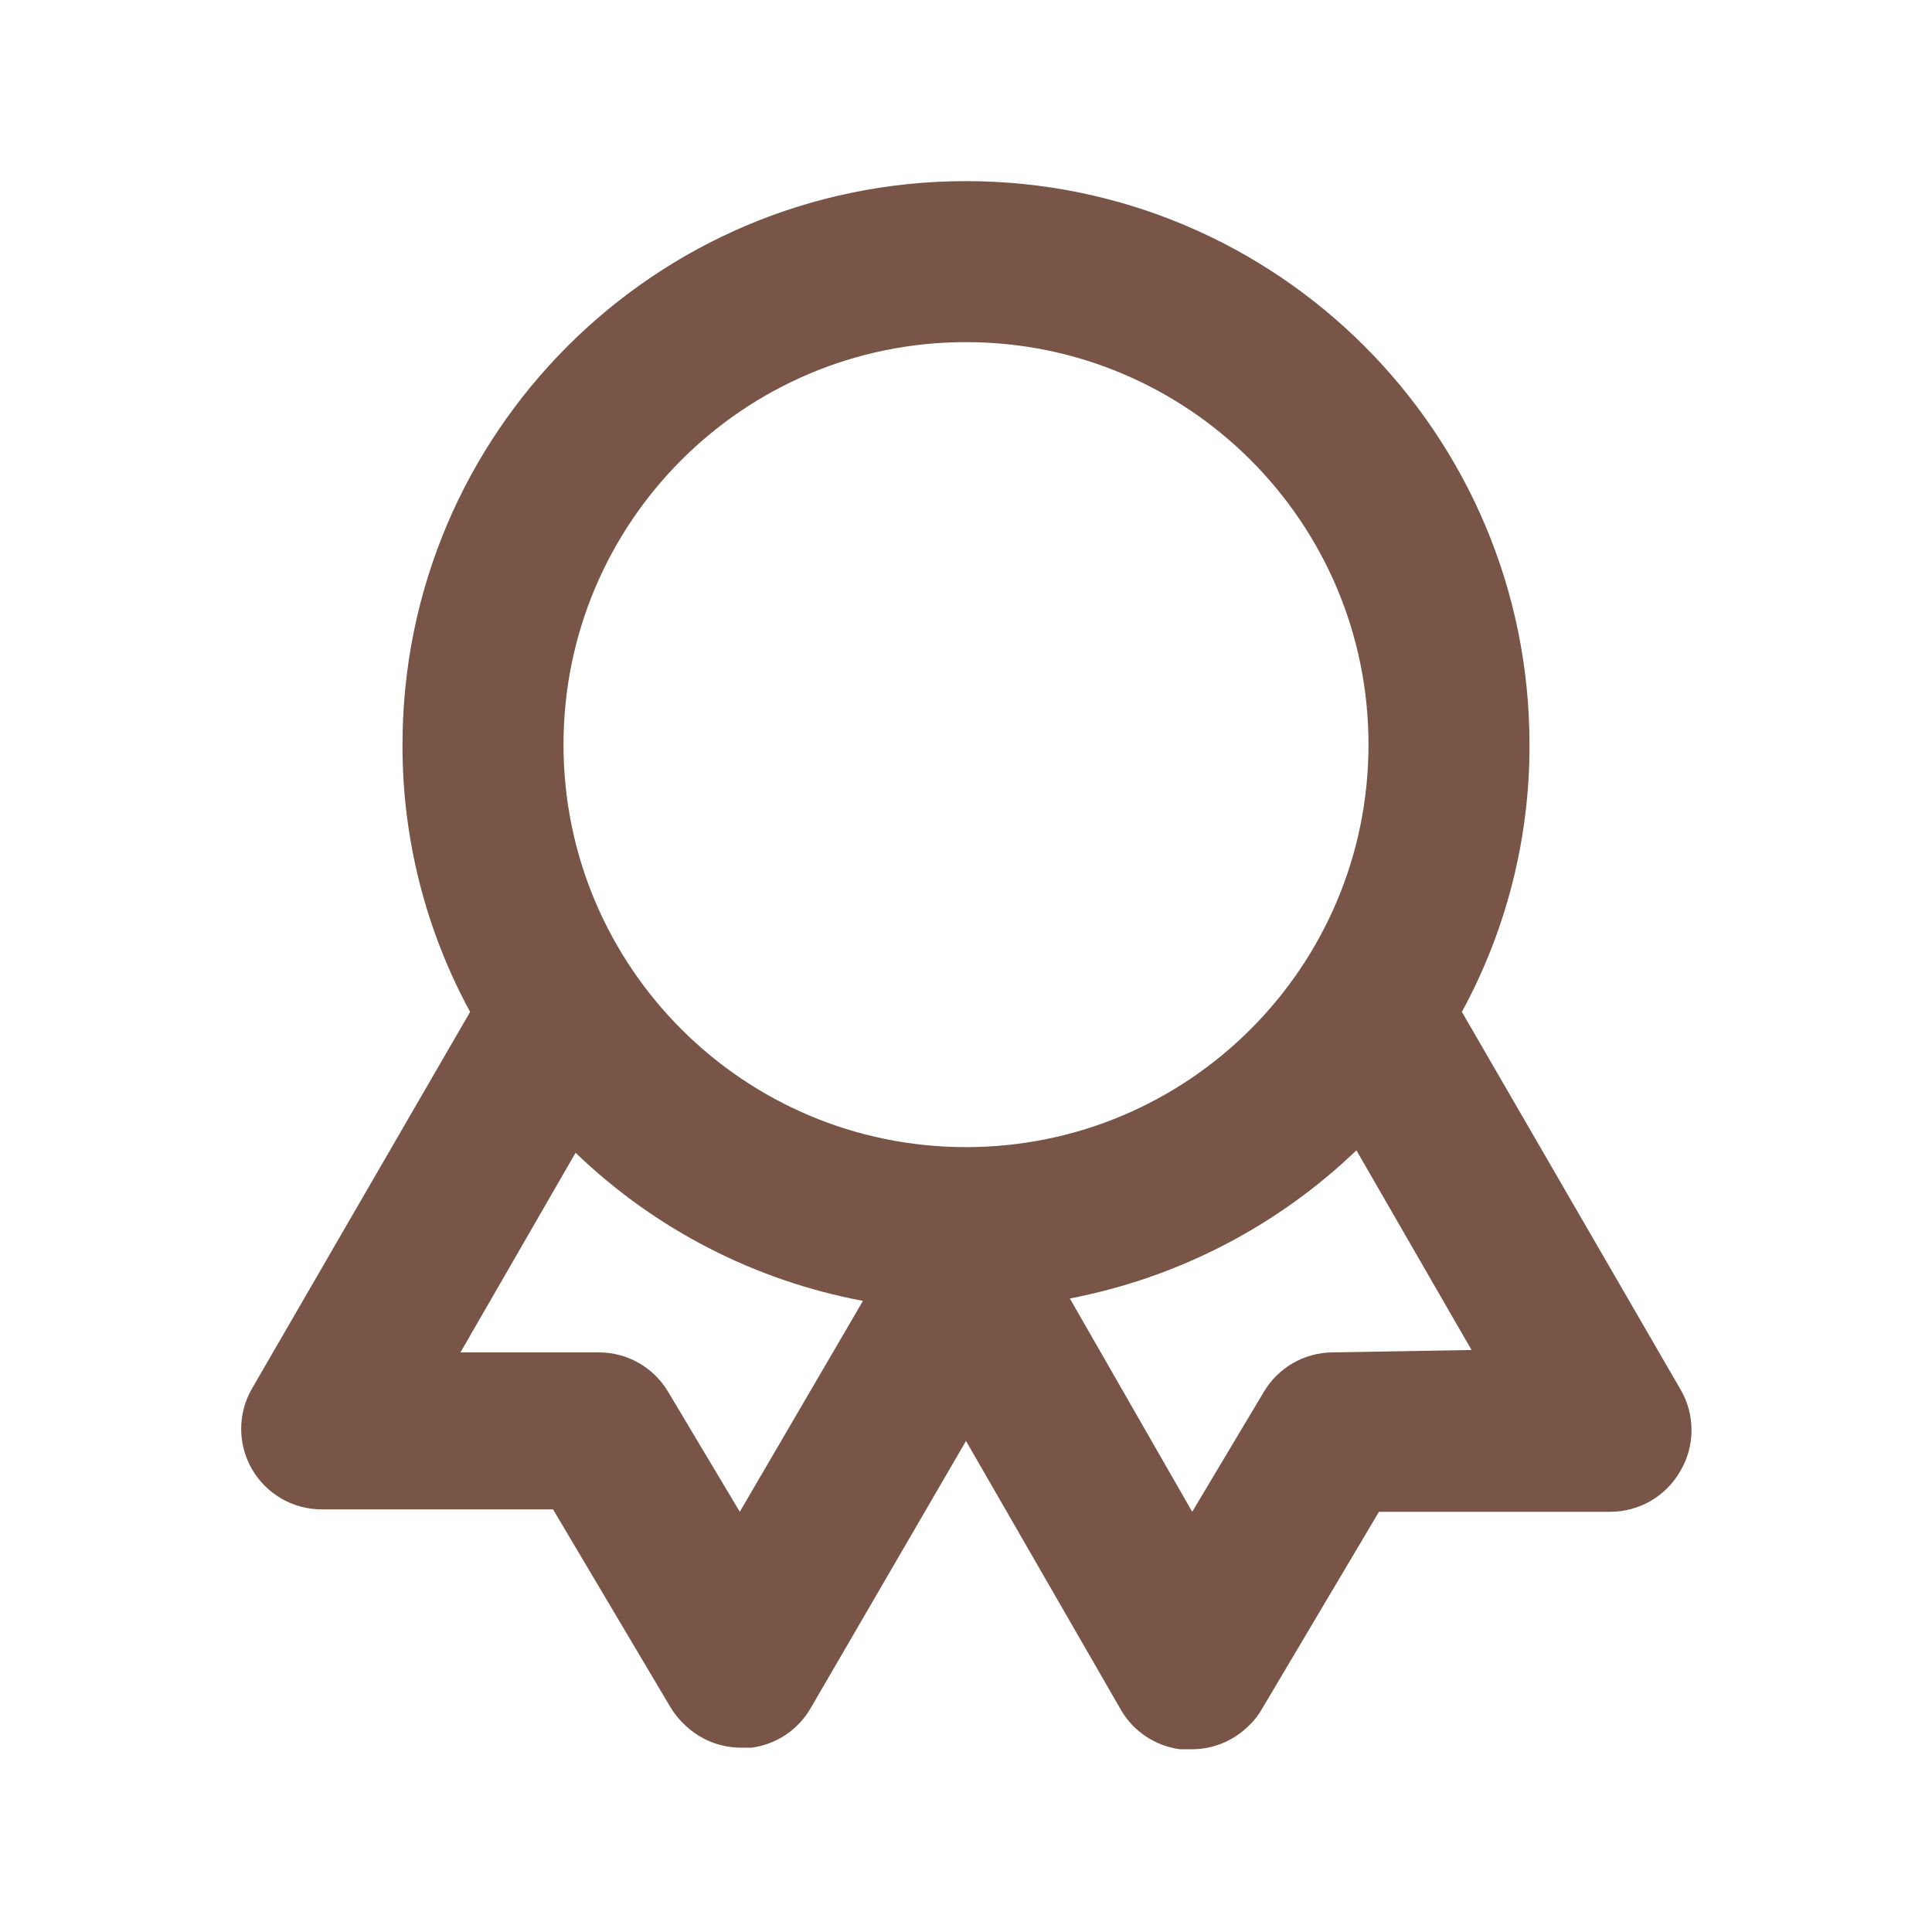
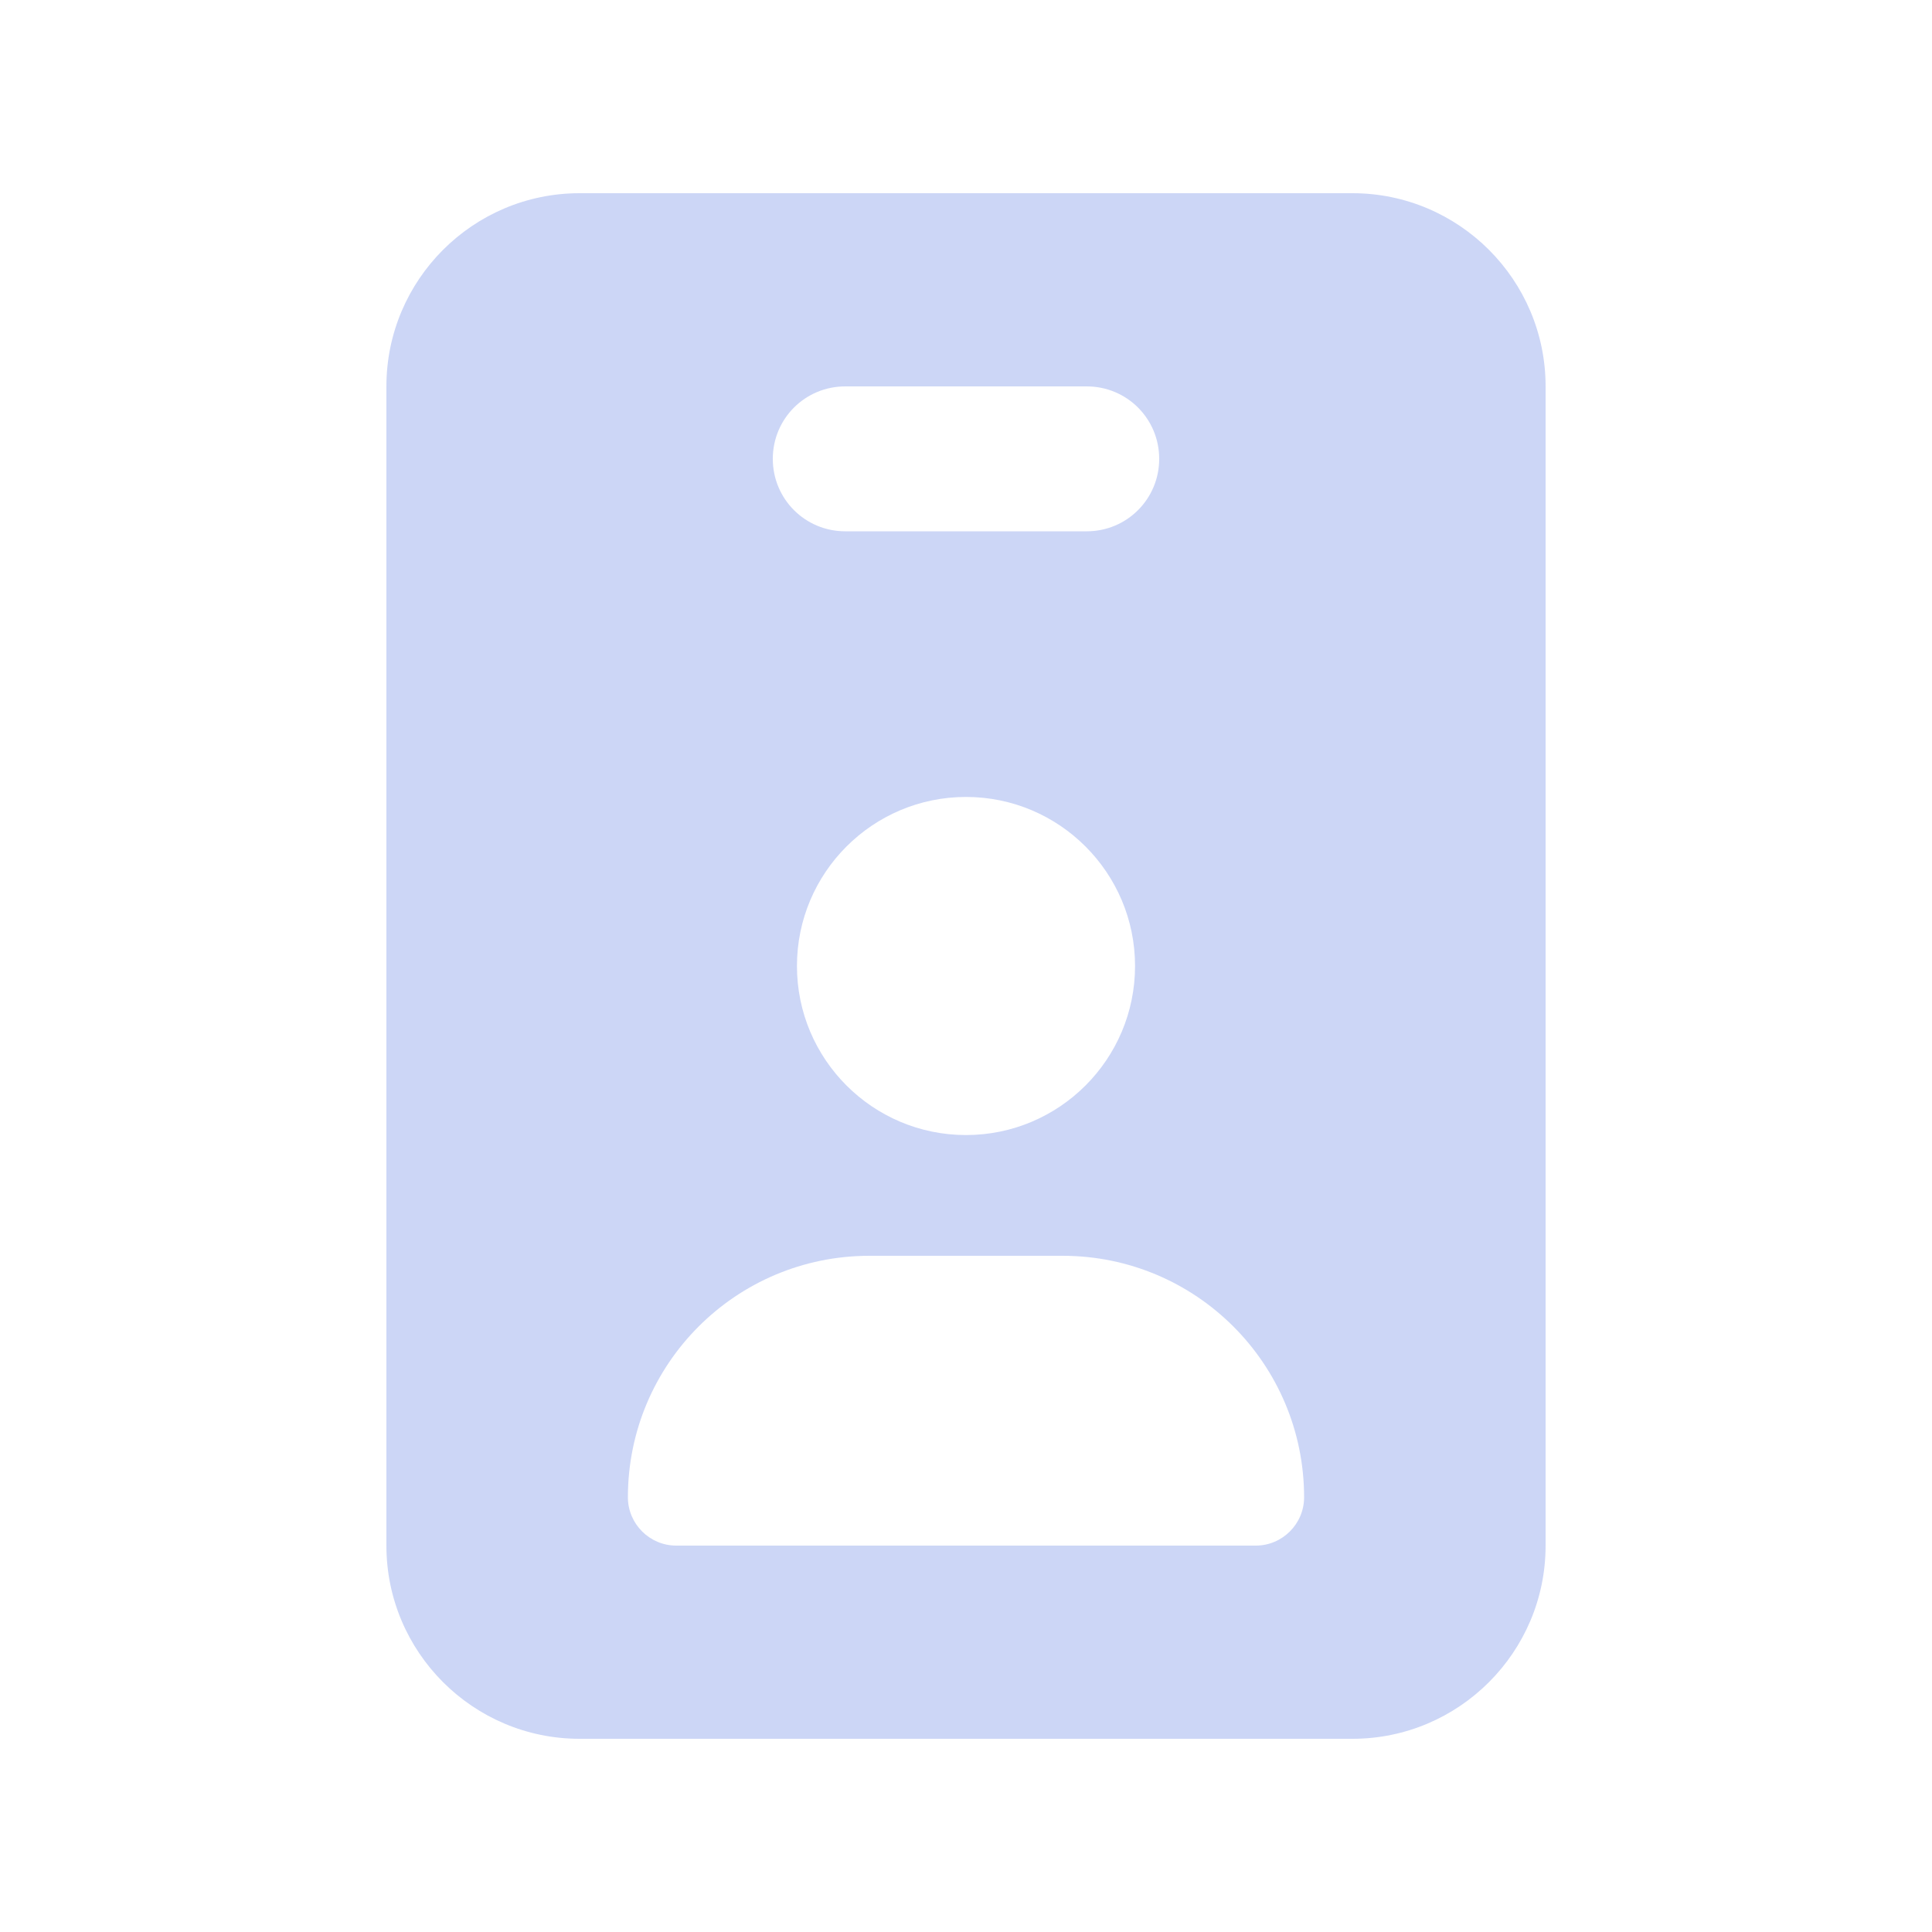
- <svg xmlns="http://www.w3.org/2000/svg" viewBox="0 0 24 24" id="Badge">
-   <path d="M20.87,17.25l-2.71-4.68A6.9,6.9,0,0,0,19,9.25a7,7,0,0,0-14,0,6.9,6.9,0,0,0,.84,3.32L3.13,17.25A1,1,0,0,0,4,18.75l2.87,0,1.46,2.46a1,1,0,0,0,.18.22,1,1,0,0,0,.69.28h.14a1,1,0,0,0,.73-.49L12,17.9l1.93,3.35a1,1,0,0,0,.73.48h.14a1,1,0,0,0,.7-.28.87.87,0,0,0,.17-.21l1.46-2.46,2.87,0a1,1,0,0,0,.87-.5A1,1,0,0,0,20.87,17.25ZM9.19,18.78,8.3,17.29a1,1,0,0,0-.85-.49l-1.73,0,1.43-2.48a7,7,0,0,0,3.57,1.84ZM12,14.25a5,5,0,1,1,5-5A5,5,0,0,1,12,14.25Zm4.55,2.55a1,1,0,0,0-.85.49l-.89,1.49-1.52-2.65a7.06,7.06,0,0,0,3.56-1.84l1.43,2.48Z" fill="#795547" class="color000000 svgShape" />
+ <svg xmlns="http://www.w3.org/2000/svg" viewBox="0 0 640 640">
+   <path fill="#ccd6f6" d="M192 64C156.7 64 128 92.7 128 128L128 512C128 547.3 156.7 576 192 576L448 576C483.3 576 512 547.3 512 512L512 128C512 92.7 483.3 64 448 64L192 64zM288 416L352 416C396.2 416 432 451.8 432 496C432 504.8 424.8 512 416 512L224 512C215.2 512 208 504.8 208 496C208 451.8 243.8 416 288 416zM264 320C264 289.1 289.1 264 320 264C350.9 264 376 289.1 376 320C376 350.9 350.9 376 320 376C289.1 376 264 350.9 264 320zM280 128L360 128C373.3 128 384 138.7 384 152C384 165.3 373.3 176 360 176L280 176C266.7 176 256 165.3 256 152C256 138.7 266.7 128 280 128z" />
</svg>
